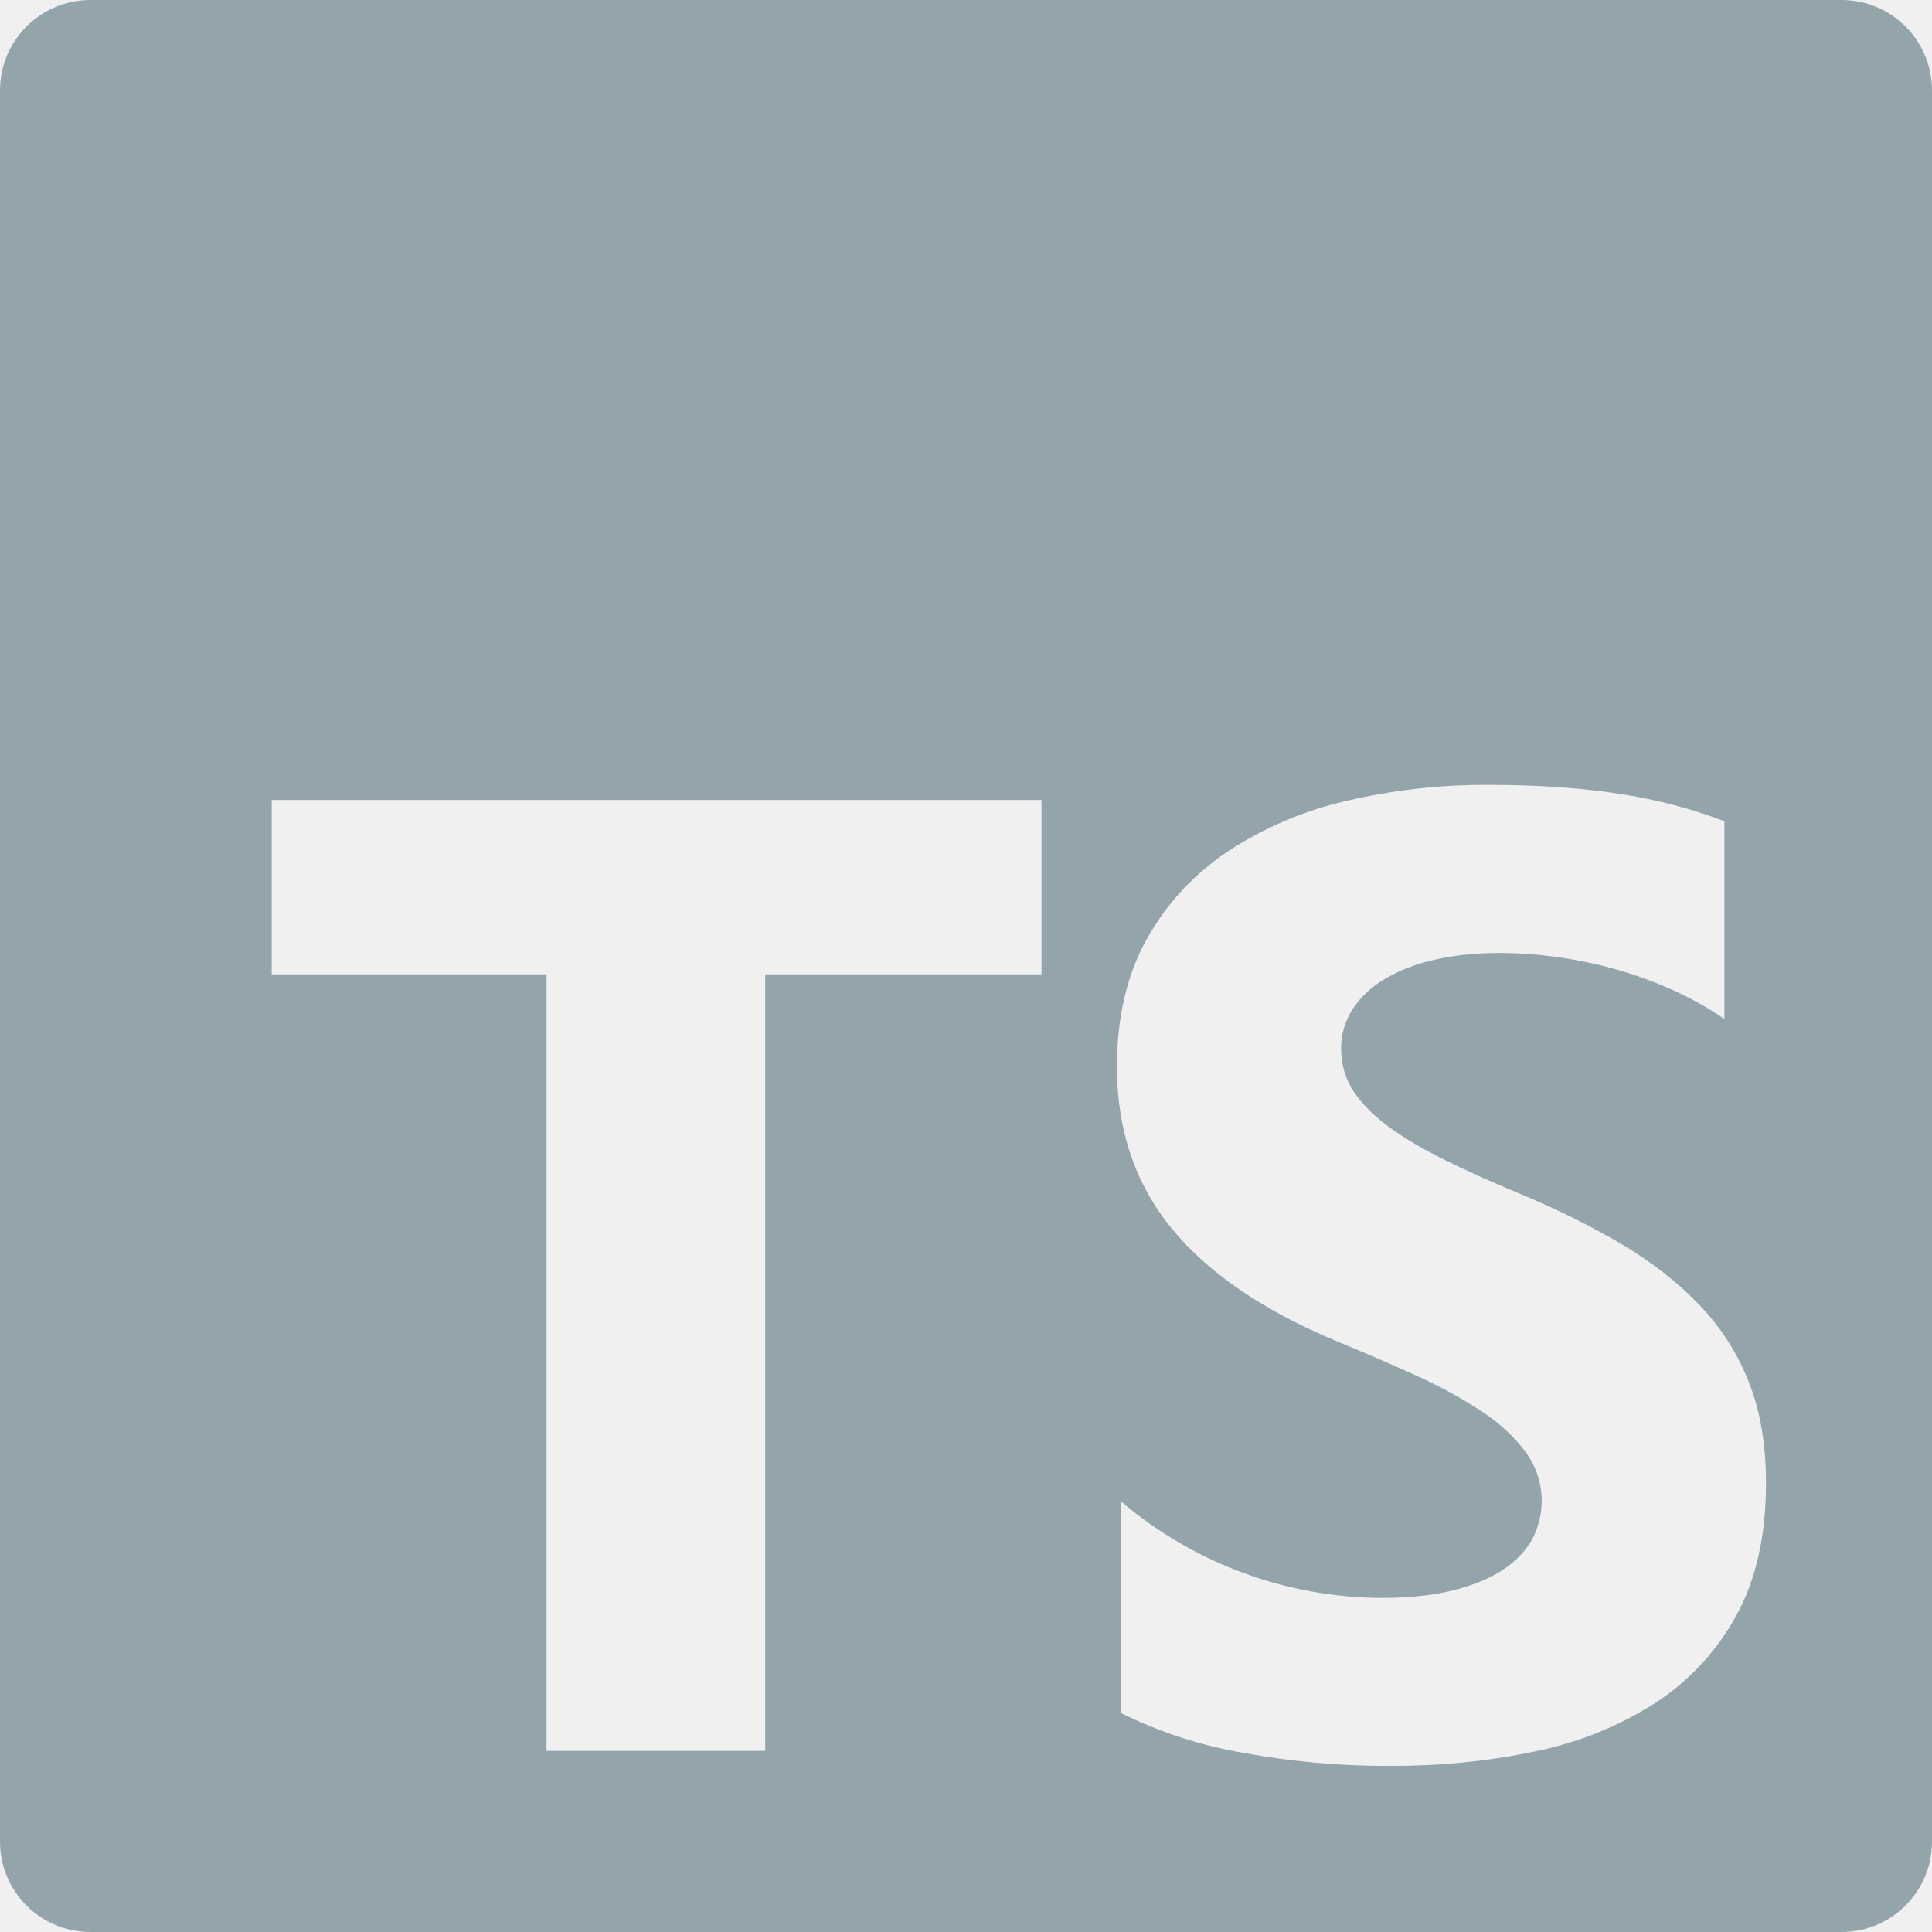
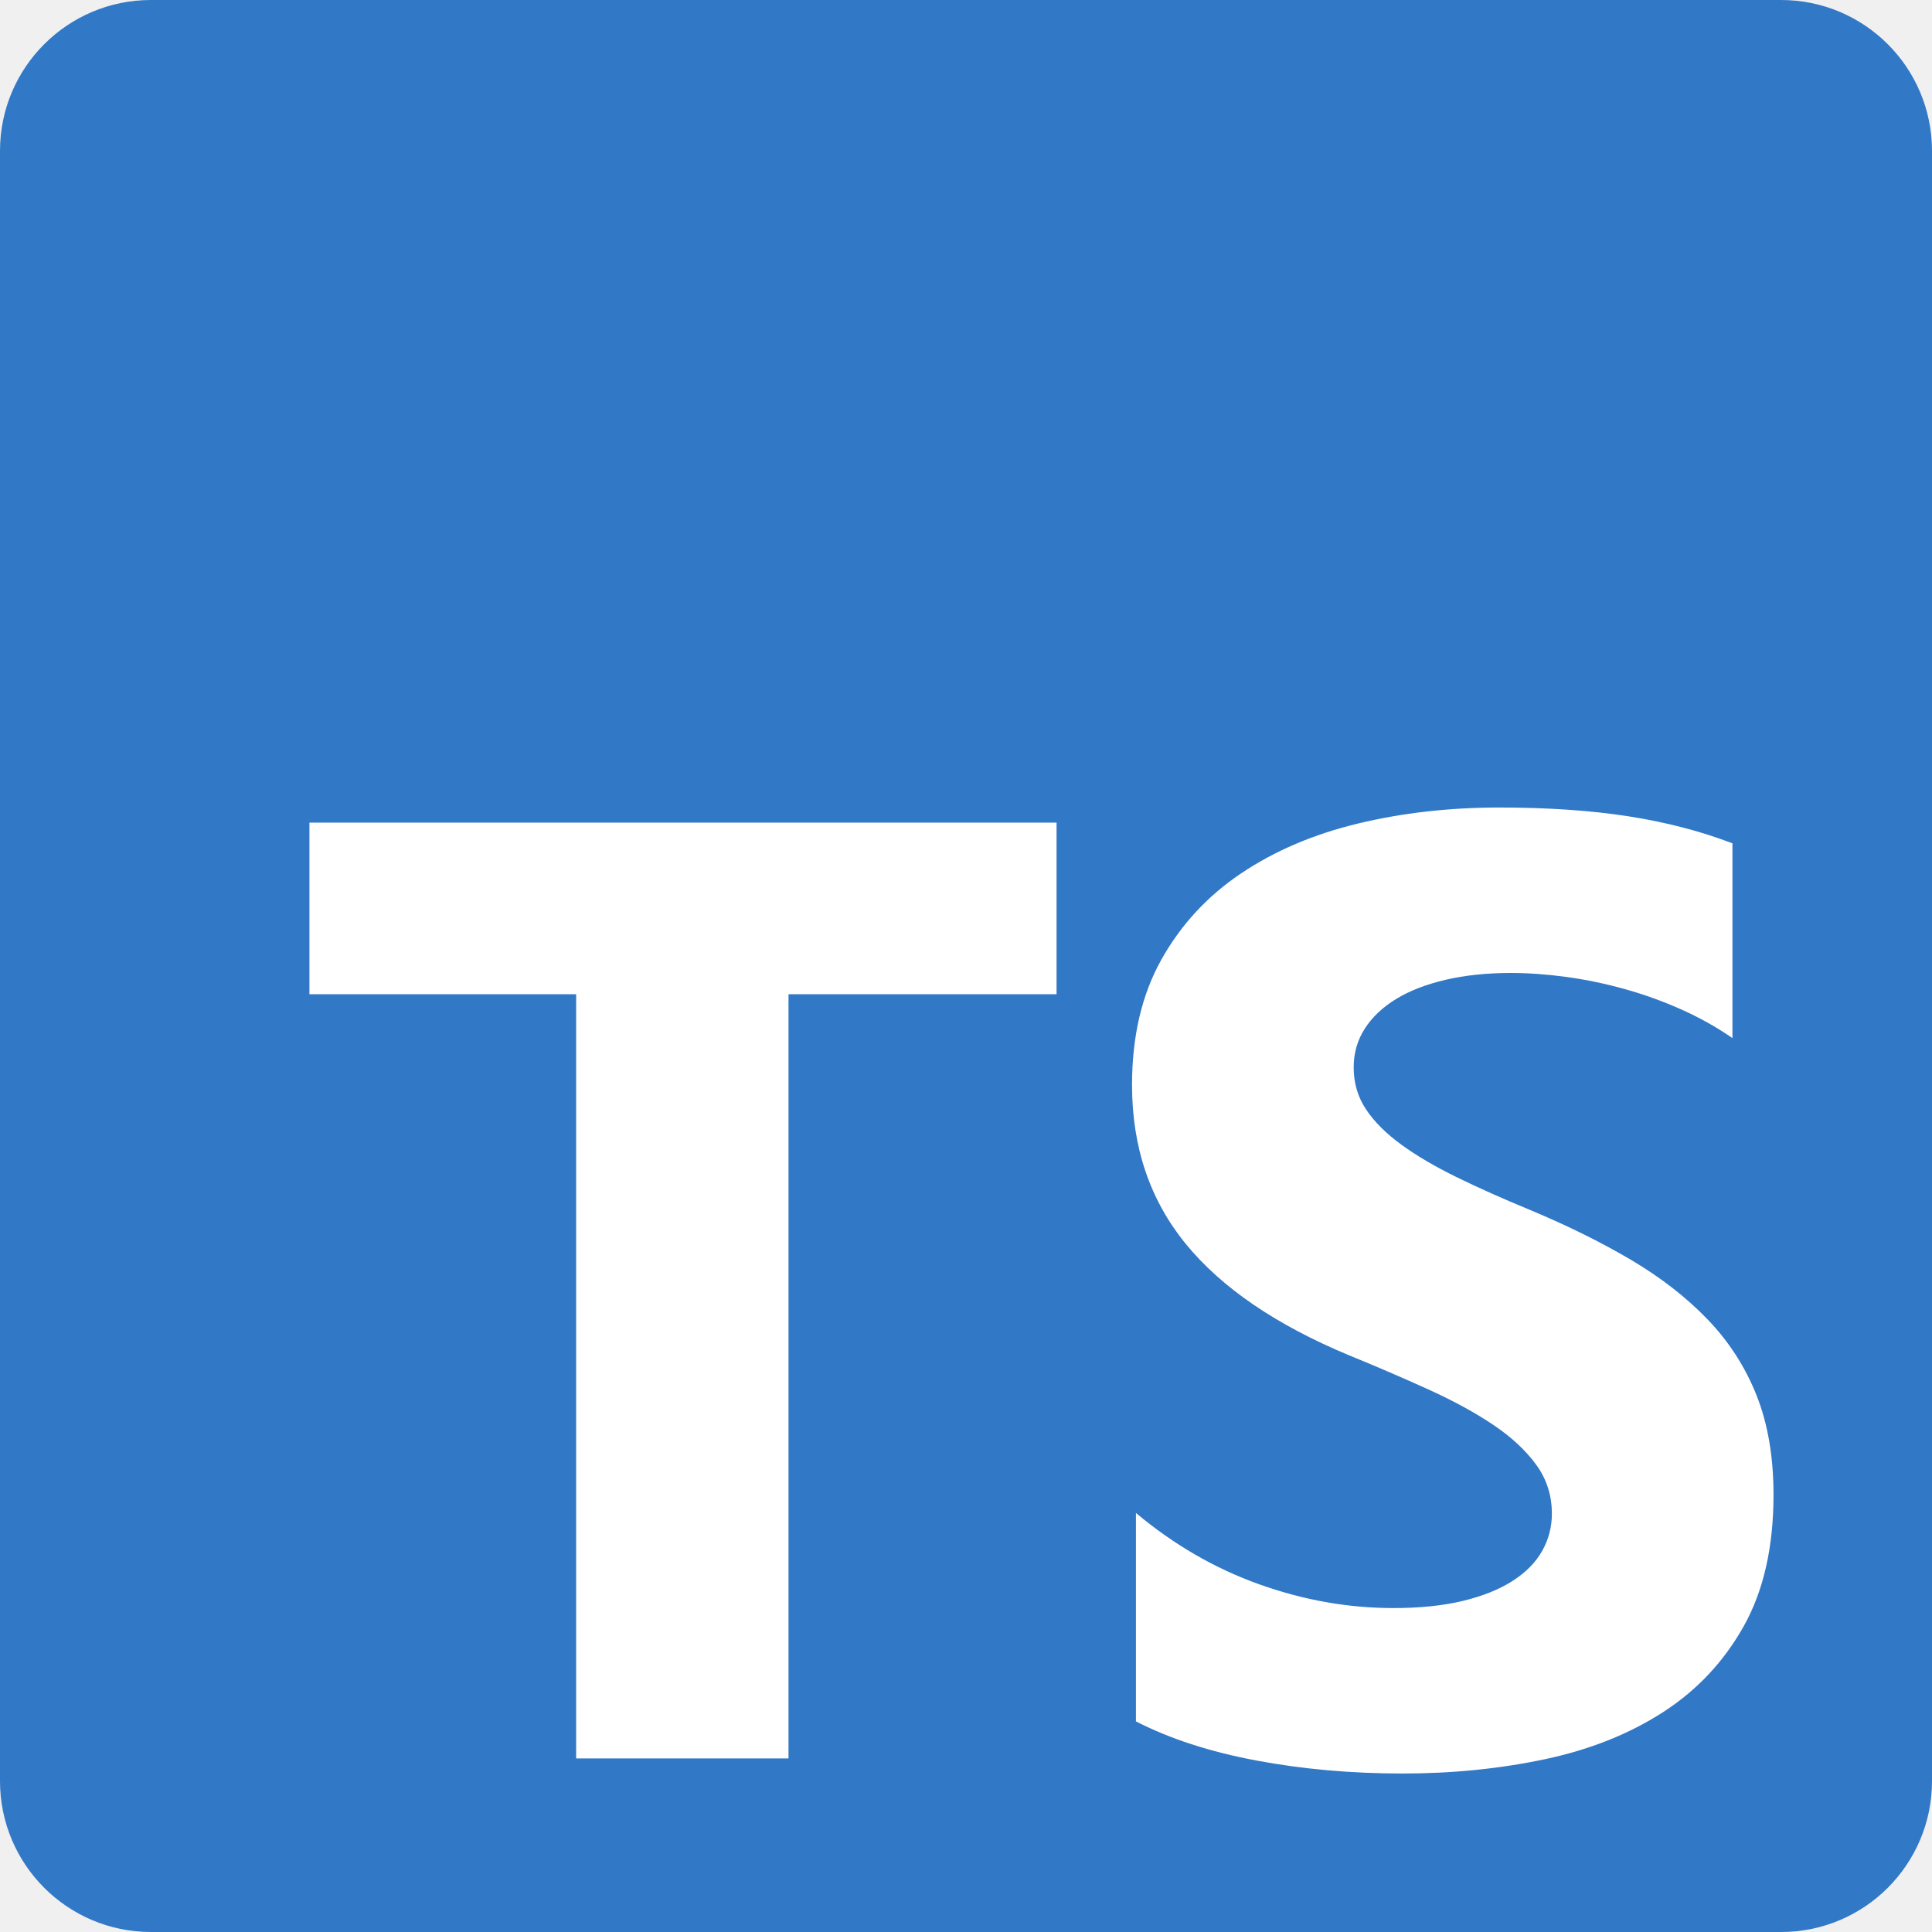
- <svg xmlns="http://www.w3.org/2000/svg" fill="#93a4aa" role="img" viewBox="0 0 24 24">
-   <path d="M1.125 0C.502 0 0 .502 0 1.125v21.75C0 23.498.502 24 1.125 24h21.75c.623 0 1.125-.502 1.125-1.125V1.125C24 .502 23.498 0 22.875 0zm17.363 9.75c.612 0 1.154.037 1.627.111a6.38 6.38 0 0 1 1.306.34v2.458a3.95 3.95 0 0 0-.643-.361 5.093 5.093 0 0 0-.717-.26 5.453 5.453 0 0 0-1.426-.2c-.3 0-.573.028-.819.086a2.1 2.1 0 0 0-.623.242c-.17.104-.3.229-.393.374a.888.888 0 0 0-.14.49c0 .196.053.373.156.529.104.156.252.304.443.444s.423.276.696.41c.273.135.582.274.926.416.47.197.892.407 1.266.628.374.222.695.473.963.753.268.279.472.598.614.957.142.359.214.776.214 1.253 0 .657-.125 1.21-.373 1.656a3.033 3.033 0 0 1-1.012 1.085 4.38 4.38 0 0 1-1.487.596c-.566.12-1.163.18-1.79.18a9.916 9.916 0 0 1-1.84-.164 5.544 5.544 0 0 1-1.512-.493v-2.63a5.033 5.033 0 0 0 3.237 1.2c.333 0 .624-.03.872-.09.249-.06.456-.144.623-.25.166-.108.29-.234.373-.38a1.023 1.023 0 0 0-.074-1.089 2.12 2.12 0 0 0-.537-.5 5.597 5.597 0 0 0-.807-.444 27.72 27.72 0 0 0-1.007-.436c-.918-.383-1.602-.852-2.053-1.405-.45-.553-.676-1.222-.676-2.005 0-.614.123-1.141.369-1.582.246-.441.58-.804 1.004-1.089a4.494 4.494 0 0 1 1.47-.629 7.536 7.536 0 0 1 1.77-.201zm-15.113.188h9.563v2.166H9.506v9.646H6.789v-9.646H3.375z" />
+ <svg xmlns="http://www.w3.org/2000/svg" viewBox="0 0 256 256" width="256" height="256" preserveAspectRatio="xMidYMid">
+   <path d="M20 0h216c11.046 0 20 8.954 20 20v216c0 11.046-8.954 20-20 20H20c-11.046 0-20-8.954-20-20V20C0 8.954 8.954 0 20 0Z" fill="#3178C6" />
+   <path d="M150.518 200.475v27.62c4.492 2.302 9.805 4.028 15.938 5.179 6.133 1.151 12.597 1.726 19.393 1.726 6.622 0 12.914-.633 18.874-1.899 5.96-1.266 11.187-3.352 15.678-6.257 4.492-2.906 8.048-6.704 10.669-11.394 2.62-4.689 3.93-10.486 3.93-17.391 0-5.006-.749-9.394-2.246-13.163a30.748 30.748 0 0 0-6.479-10.055c-2.821-2.935-6.205-5.567-10.149-7.898-3.945-2.33-8.394-4.531-13.347-6.602-3.628-1.497-6.881-2.949-9.761-4.359-2.879-1.41-5.327-2.848-7.342-4.316-2.016-1.467-3.571-3.021-4.665-4.661-1.094-1.64-1.641-3.495-1.641-5.567 0-1.899.489-3.61 1.468-5.135s2.362-2.834 4.147-3.927c1.785-1.094 3.973-1.942 6.565-2.547 2.591-.604 5.471-.906 8.638-.906 2.304 0 4.737.173 7.299.518 2.563.345 5.14.877 7.732 1.597a53.669 53.669 0 0 1 7.558 2.719 41.7 41.7 0 0 1 6.781 3.797v-25.807c-4.204-1.611-8.797-2.805-13.778-3.582-4.981-.777-10.697-1.165-17.147-1.165-6.565 0-12.784.705-18.658 2.115-5.874 1.409-11.043 3.61-15.506 6.602-4.463 2.993-7.99 6.805-10.582 11.437-2.591 4.632-3.887 10.17-3.887 16.615 0 8.228 2.375 15.248 7.127 21.06 4.751 5.811 11.963 10.731 21.638 14.759a291.458 291.458 0 0 1 10.625 4.575c3.283 1.496 6.119 3.049 8.509 4.66 2.39 1.611 4.276 3.366 5.658 5.265 1.382 1.899 2.073 4.057 2.073 6.474a9.901 9.901 0 0 1-1.296 4.963c-.863 1.524-2.174 2.848-3.93 3.97-1.756 1.122-3.945 1.999-6.565 2.632-2.62.633-5.687.95-9.2.95-5.989 0-11.92-1.05-17.794-3.151-5.875-2.1-11.317-5.25-16.327-9.451Zm-46.036-68.733H140V109H41v22.742h35.345V233h28.137V131.742Z" fill="#FFF" />
</svg>
